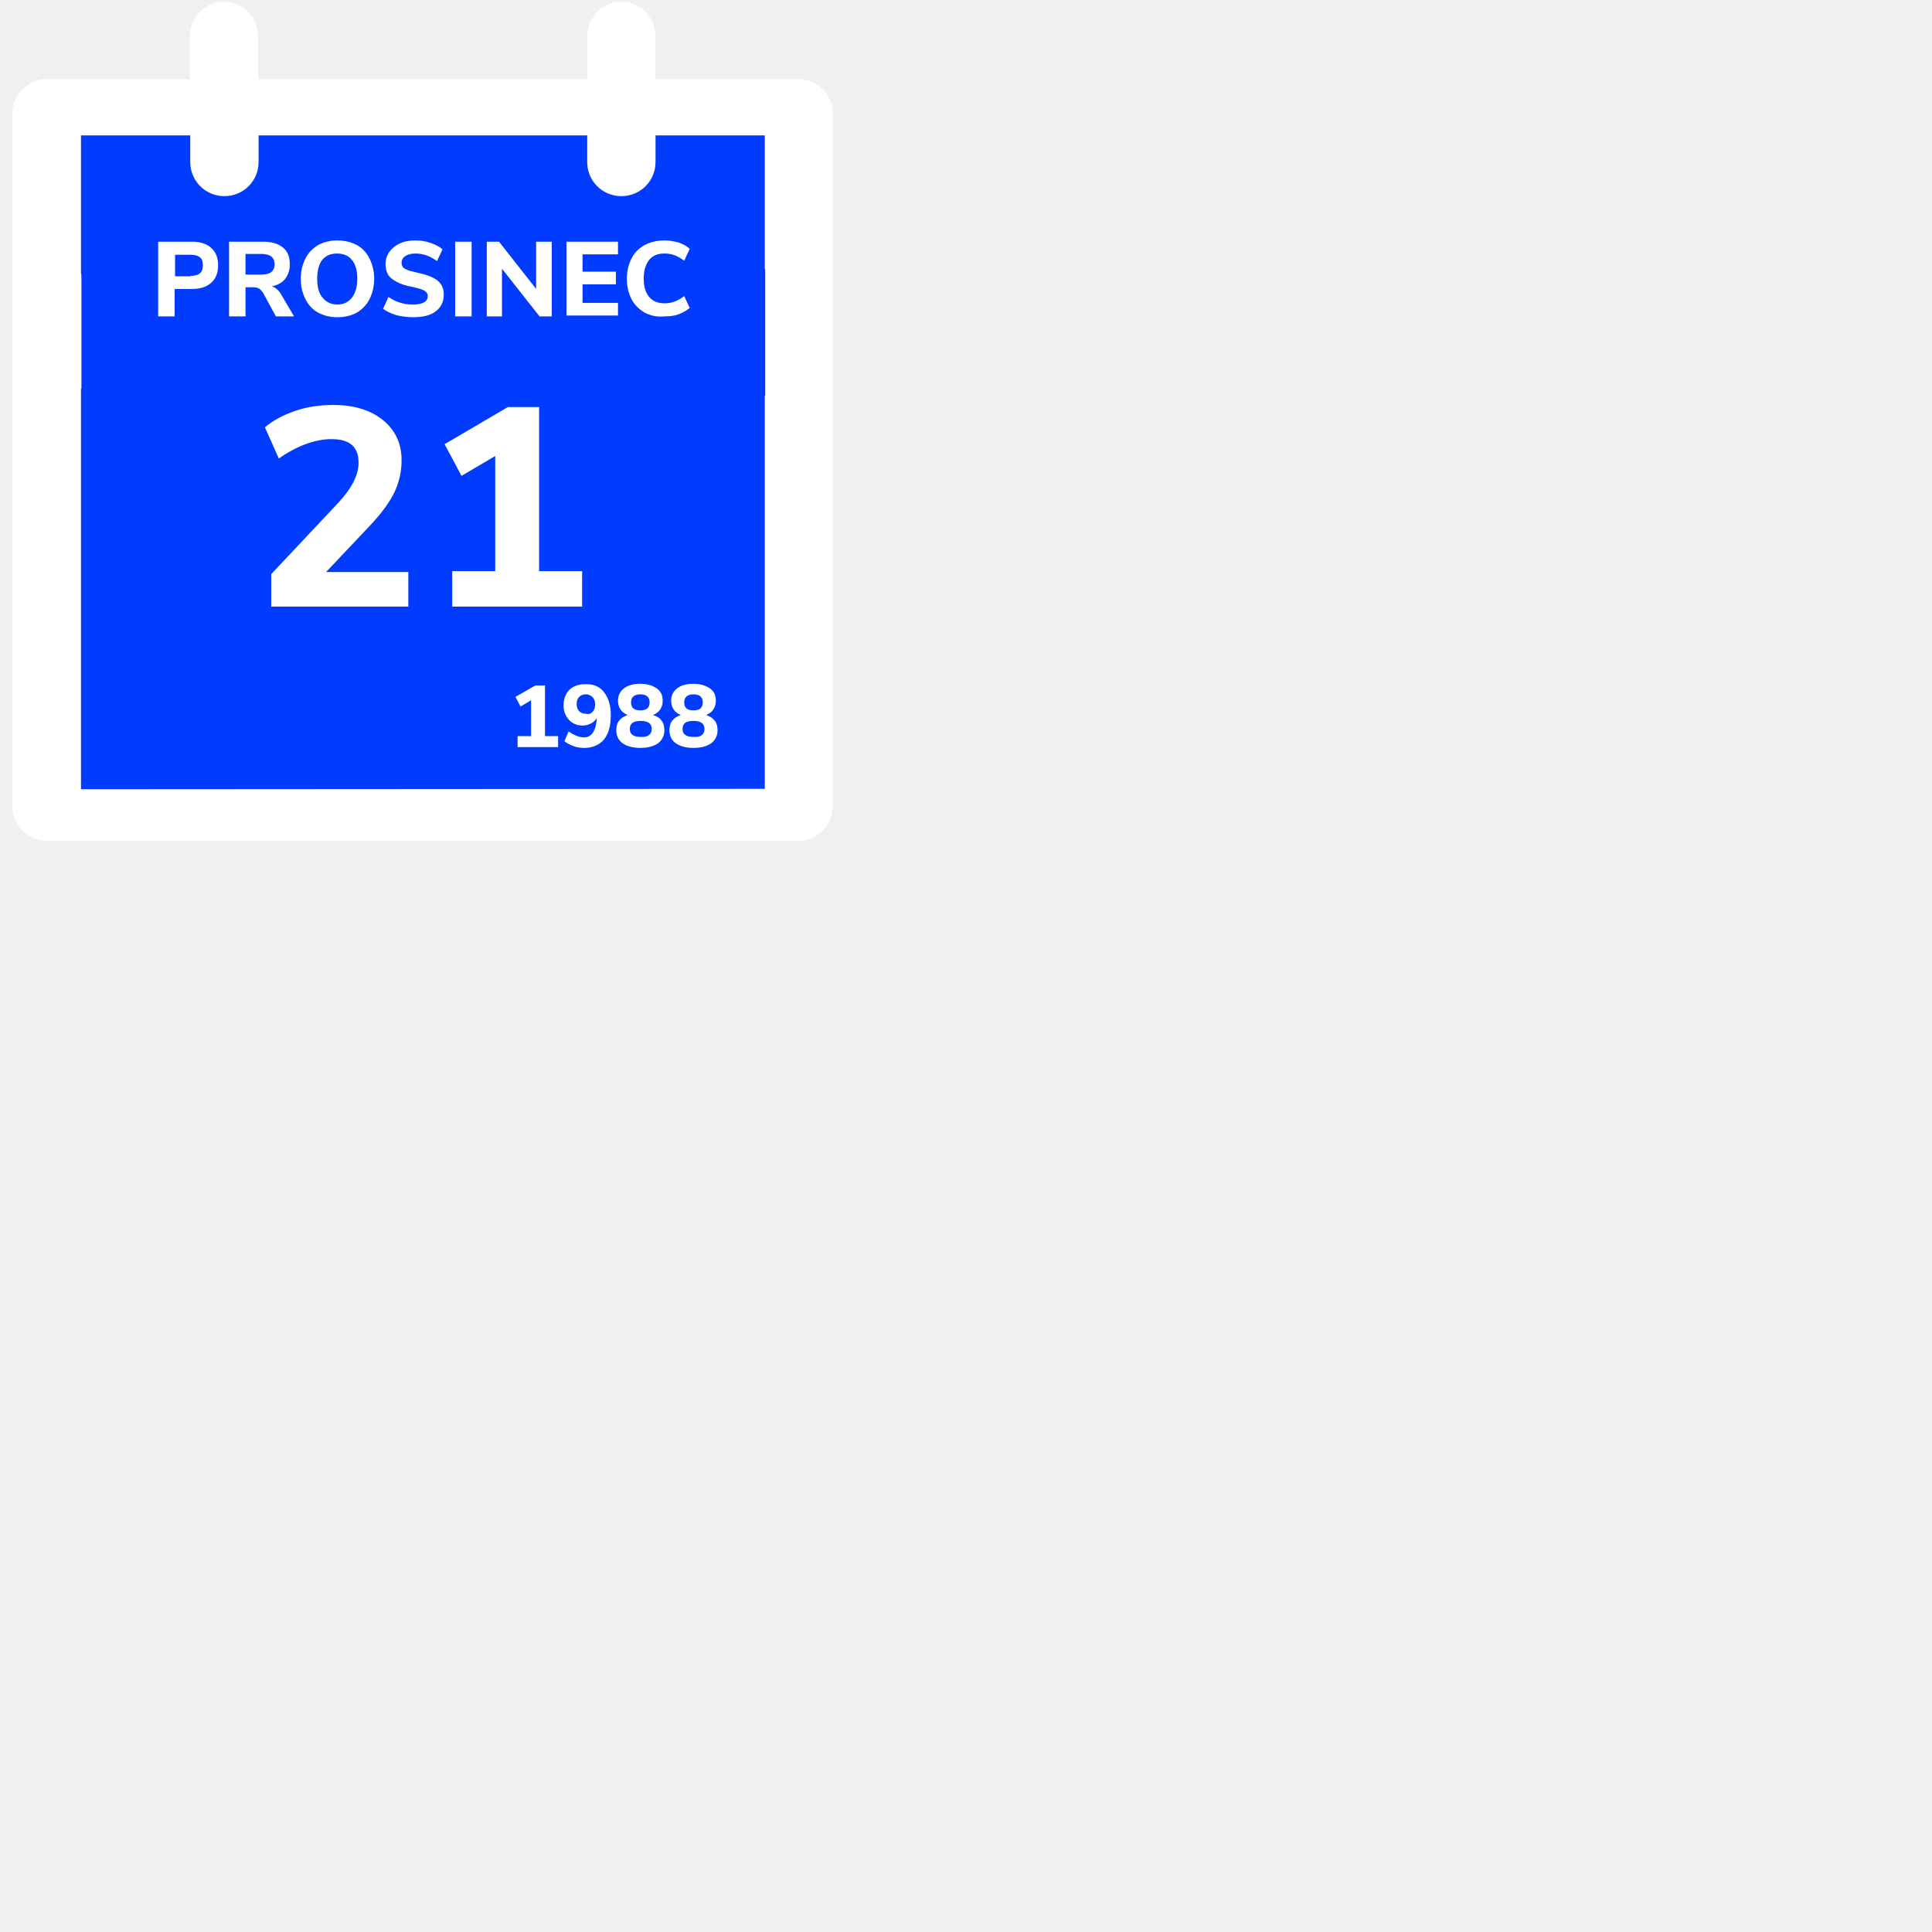
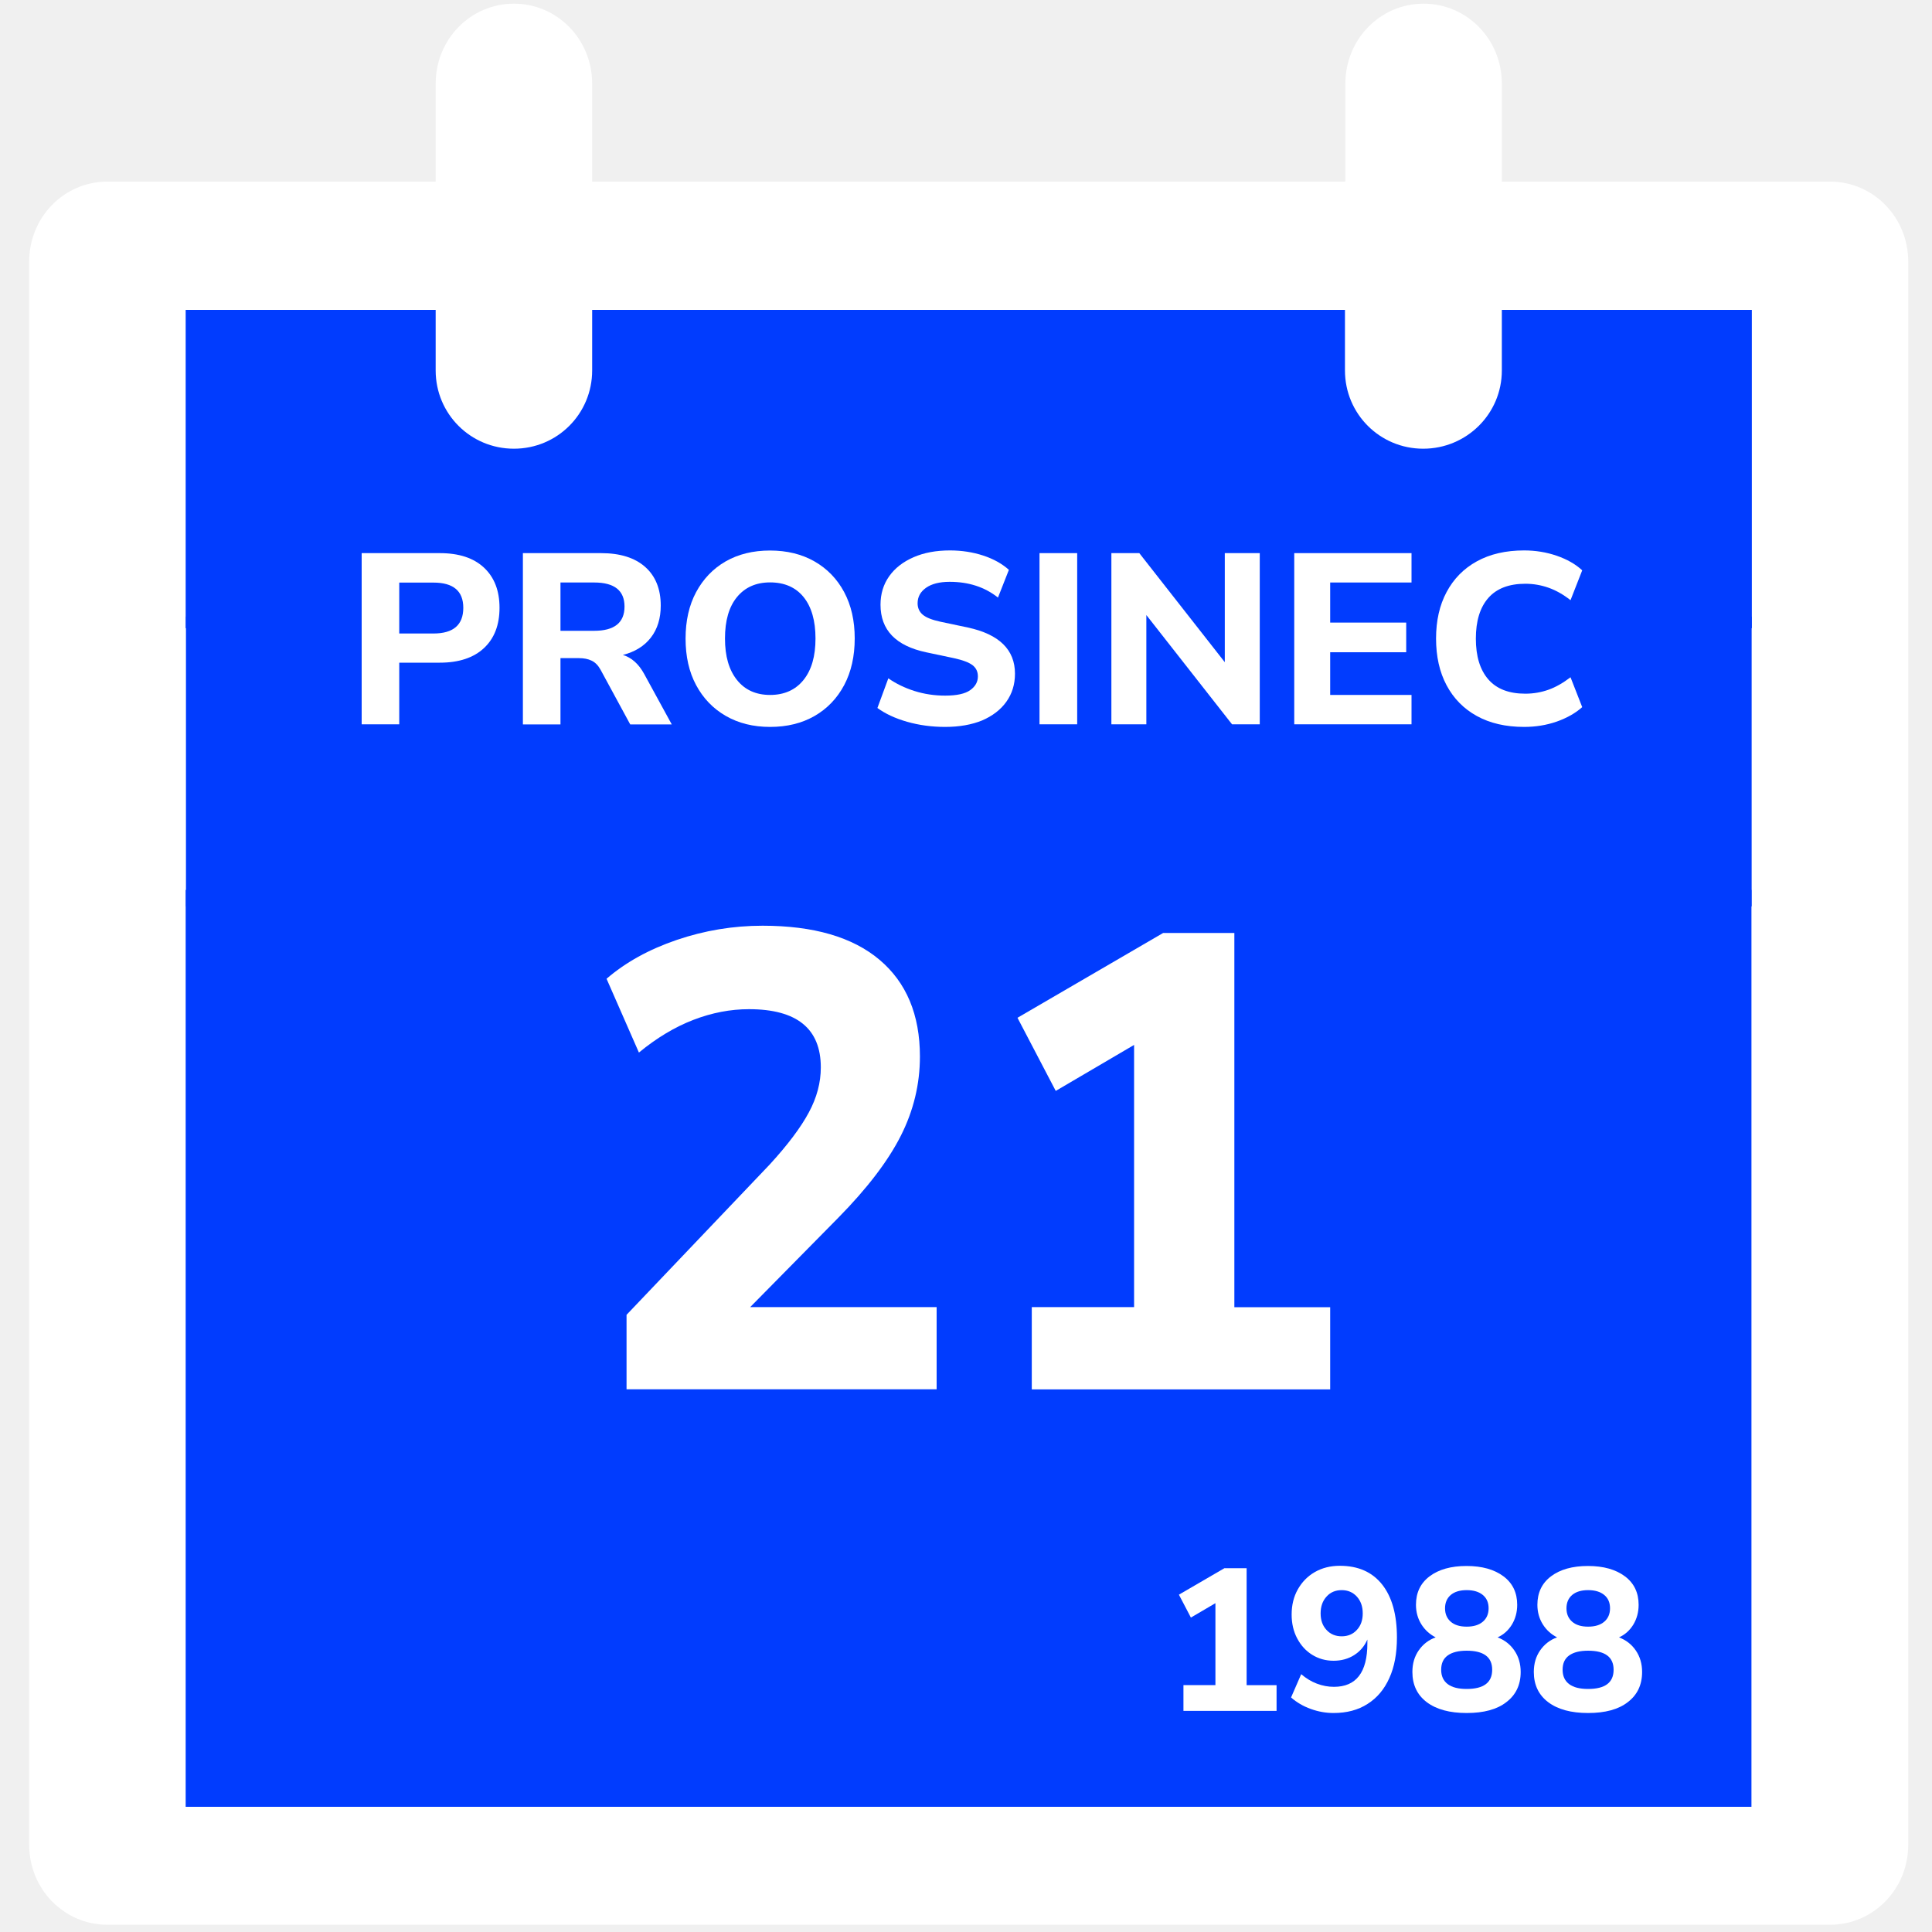
- <svg xmlns="http://www.w3.org/2000/svg" version="1.1" id="Capa_1" x="0px" y="0px" viewBox="0 0 458 458" style="enable-background:new 0 0 458 458;" xml:space="preserve">
+ <svg xmlns="http://www.w3.org/2000/svg" version="1.1" id="Layer_1" x="0px" y="0px" viewBox="0 0 200 200" style="enable-background:new 0 0 200 200;" xml:space="preserve">
+   <style type="text/css">
+ 	.st0{fill:#013CFE;}
+ 	.st1{fill:#FFFFFF;}
+ </style>
  <g>
    <g>
-       <rect x="11.3" y="24" fill="#013CFE" width="178" height="168.3" />
-       <path fill="#FFFFFF" d="M189.4,18.8h-34V8.7c0-4.6-3.6-8.3-8.1-8.3c-4.5,0-8.1,3.7-8.1,8.3v10.1h-78V8.7c0-4.6-3.6-8.3-8.1-8.3    s-8.1,3.7-8.1,8.3v10.1h-34c-4.5,0-8.1,3.7-8.1,8.3V191c0,4.6,3.6,8.3,8.1,8.3h178.3c4.5,0,8.1-3.7,8.1-8.3V27.1    C197.5,22.5,193.9,18.8,189.4,18.8z M45.1,32.1v6.3c0,4.5,3.6,8.1,8.1,8.1s8.1-3.6,8.1-8.1v-6.3h77.9v6.3c0,4.5,3.6,8.1,8.1,8.1    s8.1-3.6,8.1-8.1v-6.3h25.9V65H19.2V32.1H45.1z M19.2,187.1v-95h162.1V187L19.2,187.1L19.2,187.1z" />
+       <rect x="13.33" y="23" class="st0" width="174.47" height="167.14" />
+       <path class="st1" d="M189.45,18.8h-33.98V8.66c0-4.59-3.61-8.28-8.1-8.28c-4.49,0-8.1,3.69-8.1,8.28V18.8H61.3V8.66    c0-4.59-3.61-8.28-8.1-8.28s-8.1,3.69-8.1,8.28V18.8H11.12c-4.49,0-8.1,3.69-8.1,8.28v163.89c0,4.59,3.61,8.28,8.1,8.28h178.32    c4.49,0,8.1-3.69,8.1-8.28V27.08C197.54,22.5,193.93,18.8,189.45,18.8z M45.1,32.08v6.27c0,4.49,3.61,8.1,8.1,8.1    s8.1-3.61,8.1-8.1v-6.27h77.93v6.27c0,4.49,3.61,8.1,8.1,8.1s8.14-3.61,8.14-8.1v-6.27h25.88v32.95H19.22V32.08H45.1z     M19.22,187.08V92.12h162.09v94.92H19.22V187.08z" />
    </g>
-     <rect x="19.3" y="63.8" fill="#013CFE" width="162.1" height="30" />
+     <rect x="19.25" y="63.83" class="st0" width="162.08" height="30" />
    <g>
-       <path fill="#FFFFFF" d="M96.8,135.4v8.4H64.3v-7.7L80,119.4c3.3-3.5,5-6.7,5-9.7c0-3.8-2.1-5.6-6.4-5.6c-2,0-4,0.4-6.2,1.2    c-2.1,0.8-4.2,1.9-6.3,3.4l-3.3-7.4c1.9-1.6,4.3-2.9,7.2-3.9c2.9-1,6-1.4,9-1.4c4.9,0,8.8,1.2,11.8,3.6c2.9,2.4,4.4,5.5,4.4,9.5    c0,2.7-0.6,5.3-1.7,7.6c-1.1,2.3-3,4.9-5.7,7.8l-10.5,11.1H96.8z" />
-       <path fill="#FFFFFF" d="M127.8,135.4H138v8.4h-30.8v-8.4h10.2v-27.3l-8,4.7l-4-7.5l15-8.8h7.4V135.4z" />
+       <path class="st1" d="M64.86,143.82v-7.71l14.81-15.55c1.88-2.05,3.23-3.85,4.06-5.4c0.83-1.54,1.24-3.09,1.24-4.66    c0-4.02-2.48-6.03-7.44-6.03c-1.92,0-3.84,0.37-5.76,1.11c-1.92,0.74-3.8,1.87-5.63,3.38l-3.35-7.64c1.97-1.7,4.39-3.04,7.27-4.02    c2.88-0.98,5.84-1.47,8.88-1.47c5.27,0,9.31,1.17,12.1,3.52c2.79,2.35,4.19,5.69,4.19,10.02c0,2.86-0.66,5.6-1.98,8.21    c-1.32,2.61-3.48,5.44-6.47,8.48l-9.12,9.25h19.3v8.51H64.86z" />
+       <path class="st1" d="M106.81,143.82v-8.51h10.59v-27.14l-8.11,4.76l-3.96-7.57l15.08-8.78h7.37v38.74h9.92v8.51H106.81z" />
    </g>
    <g>
-       <path fill="#FFFFFF" d="M37.5,57.3h8.1c1.9,0,3.4,0.5,4.5,1.5c1.1,1,1.6,2.3,1.6,4.1c0,1.7-0.5,3.1-1.6,4.1    c-1.1,1-2.6,1.5-4.5,1.5h-4.2V75h-3.9V57.3z M45.2,65.4c2,0,2.9-0.8,2.9-2.5c0-0.9-0.2-1.5-0.7-1.9c-0.5-0.4-1.2-0.6-2.2-0.6h-3.7    v5.1H45.2z" />
-       <path fill="#FFFFFF" d="M69.7,75h-4.3l-3.1-5.7c-0.3-0.4-0.6-0.7-0.9-0.9c-0.4-0.2-0.8-0.3-1.3-0.3h-1.9V75h-3.9V57.3h8.1    c2.1,0,3.6,0.5,4.7,1.4c1.1,0.9,1.6,2.2,1.6,4c0,1.3-0.4,2.5-1.1,3.4s-1.8,1.5-3.2,1.8c0.9,0.2,1.7,0.9,2.3,2L69.7,75z M64.3,64.5    c0.5-0.4,0.8-1,0.8-1.8c0-0.9-0.3-1.5-0.8-1.9c-0.5-0.4-1.3-0.6-2.4-0.6h-3.7v4.9h3.7C63,65.1,63.8,64.9,64.3,64.5z" />
-       <path fill="#FFFFFF" d="M75.4,74.1c-1.3-0.7-2.3-1.8-3-3.2c-0.7-1.4-1.1-3-1.1-4.8c0-1.8,0.4-3.4,1.1-4.8c0.7-1.4,1.7-2.4,3-3.2    c1.3-0.7,2.8-1.1,4.6-1.1c1.8,0,3.3,0.4,4.6,1.1c1.3,0.7,2.3,1.8,3,3.2s1.1,3,1.1,4.8c0,1.8-0.4,3.4-1.1,4.8s-1.7,2.4-3,3.2    c-1.3,0.7-2.8,1.1-4.6,1.1C78.2,75.2,76.7,74.8,75.4,74.1z M83.4,70.6c0.8-1,1.3-2.5,1.3-4.5s-0.4-3.5-1.3-4.5    c-0.8-1-2-1.5-3.5-1.5s-2.7,0.5-3.5,1.5c-0.8,1-1.2,2.5-1.2,4.5s0.4,3.5,1.3,4.5c0.8,1,2,1.6,3.5,1.6S82.6,71.6,83.4,70.6z" />
-       <path fill="#FFFFFF" d="M93.9,74.7c-1.2-0.4-2.3-0.9-3.1-1.5l1.3-2.8c1.7,1.2,3.6,1.8,5.8,1.8c1.1,0,2-0.2,2.6-0.5    s0.9-0.9,0.9-1.5c0-0.6-0.3-1-0.8-1.3c-0.5-0.3-1.5-0.6-2.9-0.9c-1.6-0.3-2.8-0.7-3.7-1.2c-0.9-0.5-1.6-1-2-1.7    c-0.4-0.7-0.6-1.5-0.6-2.5c0-1.1,0.3-2,0.9-2.9c0.6-0.8,1.4-1.5,2.5-2s2.3-0.7,3.7-0.7c1.3,0,2.5,0.2,3.6,0.6    c1.2,0.4,2.1,0.9,2.8,1.5l-1.3,2.8c-1.6-1.2-3.3-1.8-5.1-1.8c-1,0-1.8,0.2-2.4,0.6c-0.6,0.4-0.9,0.9-0.9,1.6c0,0.4,0.1,0.7,0.3,1    c0.2,0.3,0.6,0.5,1.1,0.7s1.3,0.4,2.2,0.6c2.3,0.5,3.9,1.1,4.9,1.9c1,0.8,1.5,1.9,1.5,3.3c0,1.7-0.6,3-1.9,4    c-1.3,1-3.1,1.4-5.4,1.4C96.4,75.2,95.2,75,93.9,74.7z" />
-       <path fill="#FFFFFF" d="M107.9,75V57.3h3.9V75H107.9z" />
-       <path fill="#FFFFFF" d="M127.1,57.3h3.7V75h-2.9L119,63.7V75h-3.6V57.3h2.9l8.8,11.2V57.3z" />
-       <path fill="#FFFFFF" d="M134.3,75V57.3h12.2v3h-8.4v4.1h7.9v3h-7.9v4.4h8.4v3H134.3z" />
-       <path fill="#FFFFFF" d="M152.8,74.1c-1.3-0.8-2.4-1.8-3.1-3.2c-0.7-1.4-1.1-3-1.1-4.8s0.4-3.4,1.1-4.8c0.7-1.4,1.7-2.4,3.1-3.2    c1.3-0.7,2.9-1.1,4.7-1.1c1.2,0,2.3,0.2,3.4,0.5c1.1,0.4,2,0.9,2.6,1.5l-1.3,2.8c-0.8-0.6-1.5-1-2.3-1.3s-1.6-0.4-2.4-0.4    c-1.6,0-2.8,0.5-3.6,1.5c-0.8,1-1.3,2.5-1.3,4.4c0,1.9,0.4,3.4,1.3,4.4c0.8,1,2.1,1.5,3.6,1.5c0.8,0,1.6-0.1,2.4-0.4    c0.8-0.3,1.5-0.7,2.3-1.3l1.3,2.8c-0.7,0.6-1.6,1.1-2.6,1.5c-1.1,0.4-2.2,0.5-3.4,0.5C155.7,75.2,154.2,74.8,152.8,74.1z" />
+       <path class="st1" d="M37.44,74.98V57.26h8.09c1.98,0,3.5,0.5,4.57,1.5s1.61,2.38,1.61,4.16c0,1.78-0.54,3.17-1.61,4.17    s-2.6,1.51-4.57,1.51h-4.2v6.38H37.44z M41.33,65.58h3.54c2.06,0,3.09-0.89,3.09-2.66c0-1.74-1.03-2.61-3.09-2.61h-3.54V65.58z" />
+       <path class="st1" d="M54.13,74.98V57.26h8.09c1.98,0,3.5,0.48,4.57,1.43s1.61,2.29,1.61,4c0,1.32-0.34,2.43-1.02,3.31    c-0.68,0.88-1.65,1.48-2.9,1.8c0.89,0.27,1.62,0.91,2.19,1.94l2.87,5.25h-4.3l-3.07-5.66c-0.25-0.45-0.56-0.77-0.93-0.94    c-0.37-0.18-0.8-0.26-1.31-0.26h-1.91v6.86H54.13z M58.02,65.3h3.49c2.09,0,3.14-0.84,3.14-2.51c0-1.66-1.05-2.49-3.14-2.49h-3.49    V65.3z" />
+       <path class="st1" d="M79.72,75.25c-1.74,0-3.27-0.38-4.59-1.14c-1.32-0.76-2.34-1.83-3.07-3.19s-1.09-2.97-1.09-4.81    c0-1.84,0.36-3.45,1.09-4.81s1.75-2.43,3.05-3.18c1.31-0.75,2.84-1.13,4.6-1.13c1.76,0,3.3,0.38,4.61,1.13s2.34,1.81,3.07,3.18    s1.09,2.96,1.09,4.79c0,1.84-0.36,3.45-1.09,4.83c-0.73,1.37-1.75,2.44-3.07,3.2C83.01,74.87,81.48,75.25,79.72,75.25z     M79.72,71.94c1.47,0,2.63-0.52,3.46-1.55c0.83-1.03,1.24-2.46,1.24-4.29c0-1.84-0.41-3.27-1.23-4.29    c-0.82-1.01-1.98-1.52-3.47-1.52c-1.46,0-2.6,0.51-3.43,1.52s-1.24,2.44-1.24,4.29c0,1.83,0.41,3.25,1.24,4.29    C77.11,71.42,78.26,71.94,79.72,71.94z" />
+       <path class="st1" d="M97.84,75.25c-1.39,0-2.7-0.18-3.93-0.53c-1.23-0.35-2.26-0.83-3.08-1.43l1.13-3.07    c0.79,0.55,1.69,0.99,2.7,1.31c1.01,0.32,2.07,0.48,3.18,0.48c1.21,0,2.07-0.19,2.6-0.57s0.79-0.85,0.79-1.42    c0-0.49-0.18-0.87-0.55-1.16c-0.37-0.28-1.01-0.53-1.94-0.73l-2.84-0.6c-3.17-0.67-4.75-2.31-4.75-4.93c0-1.12,0.3-2.11,0.9-2.95    c0.6-0.85,1.45-1.5,2.53-1.97c1.08-0.47,2.33-0.7,3.76-0.7c1.22,0,2.37,0.18,3.44,0.53c1.07,0.35,1.96,0.85,2.66,1.48l-1.13,2.87    c-1.37-1.09-3.04-1.63-5-1.63c-1.06,0-1.87,0.21-2.45,0.62c-0.58,0.41-0.87,0.94-0.87,1.6c0,0.49,0.18,0.88,0.53,1.18    c0.35,0.3,0.96,0.54,1.83,0.73l2.84,0.6c3.25,0.7,4.88,2.3,4.88,4.78c0,1.11-0.3,2.07-0.89,2.9s-1.43,1.47-2.51,1.94    C100.59,75.02,99.31,75.25,97.84,75.25z" />
+       <path class="st1" d="M107.61,74.98V57.26h3.9v17.72H107.61z" />
+       <path class="st1" d="M115.05,74.98V57.26h2.89l8.85,11.29V57.26h3.62v17.72h-2.87l-8.87-11.31v11.31H115.05z" />
+       <path class="st1" d="M133.98,74.98V57.26h12.14v3.04h-8.42v4.15h7.87v3.07h-7.87v4.42h8.42v3.04H133.98z" />
+       <path class="st1" d="M157.78,75.25c-1.91,0-3.54-0.38-4.9-1.13s-2.4-1.81-3.13-3.18c-0.73-1.37-1.09-2.98-1.09-4.84    c0-1.84,0.36-3.45,1.09-4.81c0.73-1.37,1.77-2.43,3.13-3.18s2.99-1.13,4.9-1.13c1.17,0,2.29,0.18,3.37,0.55    c1.07,0.37,1.95,0.87,2.64,1.51l-1.21,3.09c-0.75-0.59-1.51-1.02-2.28-1.29s-1.56-0.41-2.4-0.41c-1.69,0-2.97,0.49-3.83,1.47    s-1.29,2.38-1.29,4.21c0,1.83,0.43,3.23,1.29,4.22c0.86,0.99,2.14,1.48,3.83,1.48c0.84,0,1.64-0.14,2.4-0.41s1.52-0.71,2.28-1.29    l1.21,3.09c-0.69,0.62-1.57,1.12-2.64,1.5C160.08,75.07,158.96,75.25,157.78,75.25z" />
    </g>
    <g>
-       <path fill="#FFFFFF" d="M129.1,174.5h3.2v2.6h-9.6v-2.6h3.2V166l-2.5,1.5l-1.2-2.3l4.7-2.7h2.3V174.5z" />
-       <path fill="#FFFFFF" d="M143.2,164.1c1,1.3,1.6,3.1,1.6,5.4c0,1.6-0.2,3-0.7,4.2c-0.5,1.2-1.2,2.1-2.2,2.7s-2.1,0.9-3.3,0.9    c-0.9,0-1.8-0.1-2.6-0.4s-1.6-0.7-2.2-1.2l1-2.3c1.3,0.9,2.5,1.4,3.6,1.4c1,0,1.7-0.4,2.2-1.2s0.8-1.9,0.9-3.4    c-0.3,0.5-0.8,1-1.4,1.3c-0.6,0.3-1.2,0.5-2,0.5c-0.9,0-1.6-0.2-2.3-0.6c-0.7-0.4-1.2-1-1.6-1.7c-0.4-0.7-0.6-1.5-0.6-2.5    c0-1,0.2-1.8,0.6-2.6c0.4-0.8,1-1.4,1.8-1.8c0.8-0.4,1.6-0.6,2.6-0.6C140.7,162.1,142.2,162.8,143.2,164.1z M140.5,168.7    c0.4-0.4,0.6-1,0.6-1.7s-0.2-1.3-0.6-1.7c-0.4-0.4-0.9-0.7-1.6-0.7c-0.7,0-1.2,0.2-1.6,0.6c-0.4,0.4-0.6,1-0.6,1.7    c0,0.7,0.2,1.3,0.6,1.7c0.4,0.4,0.9,0.6,1.6,0.6C139.6,169.4,140.1,169.2,140.5,168.7z" />
-       <path fill="#FFFFFF" d="M156.8,170.8c0.5,0.6,0.7,1.4,0.7,2.3c0,1.3-0.5,2.3-1.5,3.1c-1,0.7-2.4,1.1-4.2,1.1s-3.2-0.4-4.2-1.1    c-1-0.7-1.5-1.8-1.5-3.1c0-0.9,0.2-1.7,0.7-2.3s1.1-1,2-1.3c-0.7-0.3-1.3-0.7-1.7-1.3c-0.4-0.6-0.6-1.3-0.6-2.1    c0-1.2,0.5-2.2,1.4-2.9c0.9-0.7,2.2-1.1,3.9-1.1c1.6,0,2.9,0.4,3.9,1.1s1.4,1.7,1.4,2.9c0,0.8-0.2,1.5-0.6,2.1    c-0.4,0.6-1,1-1.7,1.3C155.7,169.8,156.4,170.2,156.8,170.8z M154.5,172.8c0-1.3-0.9-1.9-2.6-1.9c-1.8,0-2.6,0.6-2.6,1.9    c0,1.3,0.9,1.9,2.6,1.9C153.6,174.8,154.5,174.1,154.5,172.8z M149.6,166.5c0,1.3,0.7,1.9,2.2,1.9s2.2-0.6,2.2-1.9    c0-1.2-0.7-1.9-2.2-1.9S149.6,165.3,149.6,166.5z" />
-       <path fill="#FFFFFF" d="M169.4,170.8c0.5,0.6,0.7,1.4,0.7,2.3c0,1.3-0.5,2.3-1.5,3.1c-1,0.7-2.4,1.1-4.2,1.1s-3.2-0.4-4.2-1.1    c-1-0.7-1.5-1.8-1.5-3.1c0-0.9,0.2-1.7,0.7-2.3s1.1-1,2-1.3c-0.7-0.3-1.3-0.7-1.7-1.3c-0.4-0.6-0.6-1.3-0.6-2.1    c0-1.2,0.5-2.2,1.4-2.9c0.9-0.7,2.2-1.1,3.9-1.1c1.6,0,2.9,0.4,3.9,1.1s1.4,1.7,1.4,2.9c0,0.8-0.2,1.5-0.6,2.1    c-0.4,0.6-1,1-1.7,1.3C168.3,169.8,168.9,170.2,169.4,170.8z M167,172.8c0-1.3-0.9-1.9-2.6-1.9c-1.8,0-2.6,0.6-2.6,1.9    c0,1.3,0.9,1.9,2.6,1.9C166.2,174.8,167,174.1,167,172.8z M162.2,166.5c0,1.3,0.7,1.9,2.2,1.9s2.2-0.6,2.2-1.9    c0-1.2-0.7-1.9-2.2-1.9S162.2,165.3,162.2,166.5z" />
+       <path class="st1" d="M122.51,177.1v-2.66h3.31v-8.48l-2.54,1.49l-1.24-2.37l4.71-2.74h2.3v12.11h3.1v2.66H122.51z" />
+       <path class="st1" d="M138.05,177.33c-0.8,0-1.58-0.14-2.36-0.42c-0.78-0.28-1.46-0.68-2.04-1.19l1.05-2.41    c0.5,0.43,1.04,0.76,1.62,0.98c0.58,0.22,1.17,0.33,1.77,0.33c2.3,0,3.46-1.5,3.46-4.5v-0.4c-0.29,0.68-0.75,1.22-1.36,1.61    s-1.33,0.59-2.14,0.59c-0.82,0-1.56-0.21-2.22-0.62s-1.17-0.98-1.55-1.7c-0.38-0.72-0.57-1.54-0.57-2.46    c0-0.98,0.21-1.85,0.64-2.61s1.01-1.36,1.76-1.79s1.61-0.65,2.59-0.65c1.9,0,3.36,0.65,4.38,1.94c1.02,1.29,1.53,3.12,1.53,5.48    c0,1.65-0.26,3.05-0.79,4.21c-0.52,1.16-1.27,2.05-2.25,2.67C140.59,177.02,139.42,177.33,138.05,177.33z M138.89,169.39    c0.64,0,1.17-0.22,1.57-0.66c0.41-0.44,0.61-1.01,0.61-1.71c0-0.71-0.2-1.29-0.61-1.74c-0.41-0.45-0.93-0.67-1.57-0.67    c-0.64,0-1.17,0.22-1.57,0.67c-0.41,0.45-0.61,1.03-0.61,1.74c0,0.7,0.2,1.27,0.61,1.71    C137.72,169.17,138.25,169.39,138.89,169.39z" />
+       <path class="st1" d="M151.83,177.33c-1.76,0-3.13-0.37-4.13-1.12c-0.99-0.75-1.49-1.79-1.49-3.13c0-0.87,0.22-1.61,0.66-2.24    s1.02-1.08,1.75-1.34c-0.61-0.31-1.11-0.76-1.48-1.35c-0.37-0.59-0.56-1.27-0.56-2.02c0-1.26,0.47-2.24,1.41-2.95    s2.22-1.07,3.82-1.07c1.61,0,2.88,0.36,3.83,1.07c0.95,0.71,1.42,1.7,1.42,2.95c0,0.77-0.19,1.45-0.55,2.05    c-0.37,0.6-0.86,1.04-1.48,1.32c0.73,0.28,1.31,0.73,1.74,1.36c0.43,0.63,0.65,1.37,0.65,2.22c0,1.34-0.5,2.38-1.49,3.13    C154.97,176.96,153.59,177.33,151.83,177.33z M151.83,174.84c1.76,0,2.64-0.66,2.64-1.99c0-1.31-0.88-1.97-2.64-1.97    c-0.85,0-1.5,0.16-1.96,0.49s-0.68,0.82-0.68,1.48s0.23,1.15,0.68,1.49S150.98,174.84,151.83,174.84z M151.83,168.39    c0.71,0,1.27-0.17,1.67-0.51c0.4-0.34,0.6-0.81,0.6-1.39c0-0.59-0.2-1.05-0.6-1.38c-0.4-0.33-0.95-0.5-1.67-0.5    c-0.71,0-1.26,0.17-1.65,0.5s-0.59,0.8-0.59,1.38c0,0.59,0.2,1.05,0.59,1.39C150.57,168.22,151.12,168.39,151.83,168.39z" />
+       <path class="st1" d="M164.4,177.33c-1.76,0-3.13-0.37-4.13-1.12c-0.99-0.75-1.49-1.79-1.49-3.13c0-0.87,0.22-1.61,0.66-2.24    s1.02-1.08,1.75-1.34c-0.61-0.31-1.11-0.76-1.48-1.35c-0.37-0.59-0.56-1.27-0.56-2.02c0-1.26,0.47-2.24,1.41-2.95    s2.22-1.07,3.82-1.07c1.61,0,2.88,0.36,3.83,1.07c0.95,0.71,1.42,1.7,1.42,2.95c0,0.77-0.19,1.45-0.55,2.05    c-0.37,0.6-0.86,1.04-1.48,1.32c0.73,0.28,1.31,0.73,1.74,1.36c0.43,0.63,0.65,1.37,0.65,2.22c0,1.34-0.5,2.38-1.49,3.13    C167.54,176.96,166.16,177.33,164.4,177.33z M164.4,174.84c1.76,0,2.64-0.66,2.64-1.99c0-1.31-0.88-1.97-2.64-1.97    c-0.85,0-1.5,0.16-1.96,0.49s-0.68,0.82-0.68,1.48s0.23,1.15,0.68,1.49S163.55,174.84,164.4,174.84z M164.4,168.39    c0.71,0,1.27-0.17,1.67-0.51c0.4-0.34,0.6-0.81,0.6-1.39c0-0.59-0.2-1.05-0.6-1.38c-0.4-0.33-0.95-0.5-1.67-0.5    c-0.71,0-1.26,0.17-1.65,0.5s-0.59,0.8-0.59,1.38c0,0.59,0.2,1.05,0.59,1.39C163.14,168.22,163.69,168.39,164.4,168.39z" />
    </g>
  </g>
</svg>
